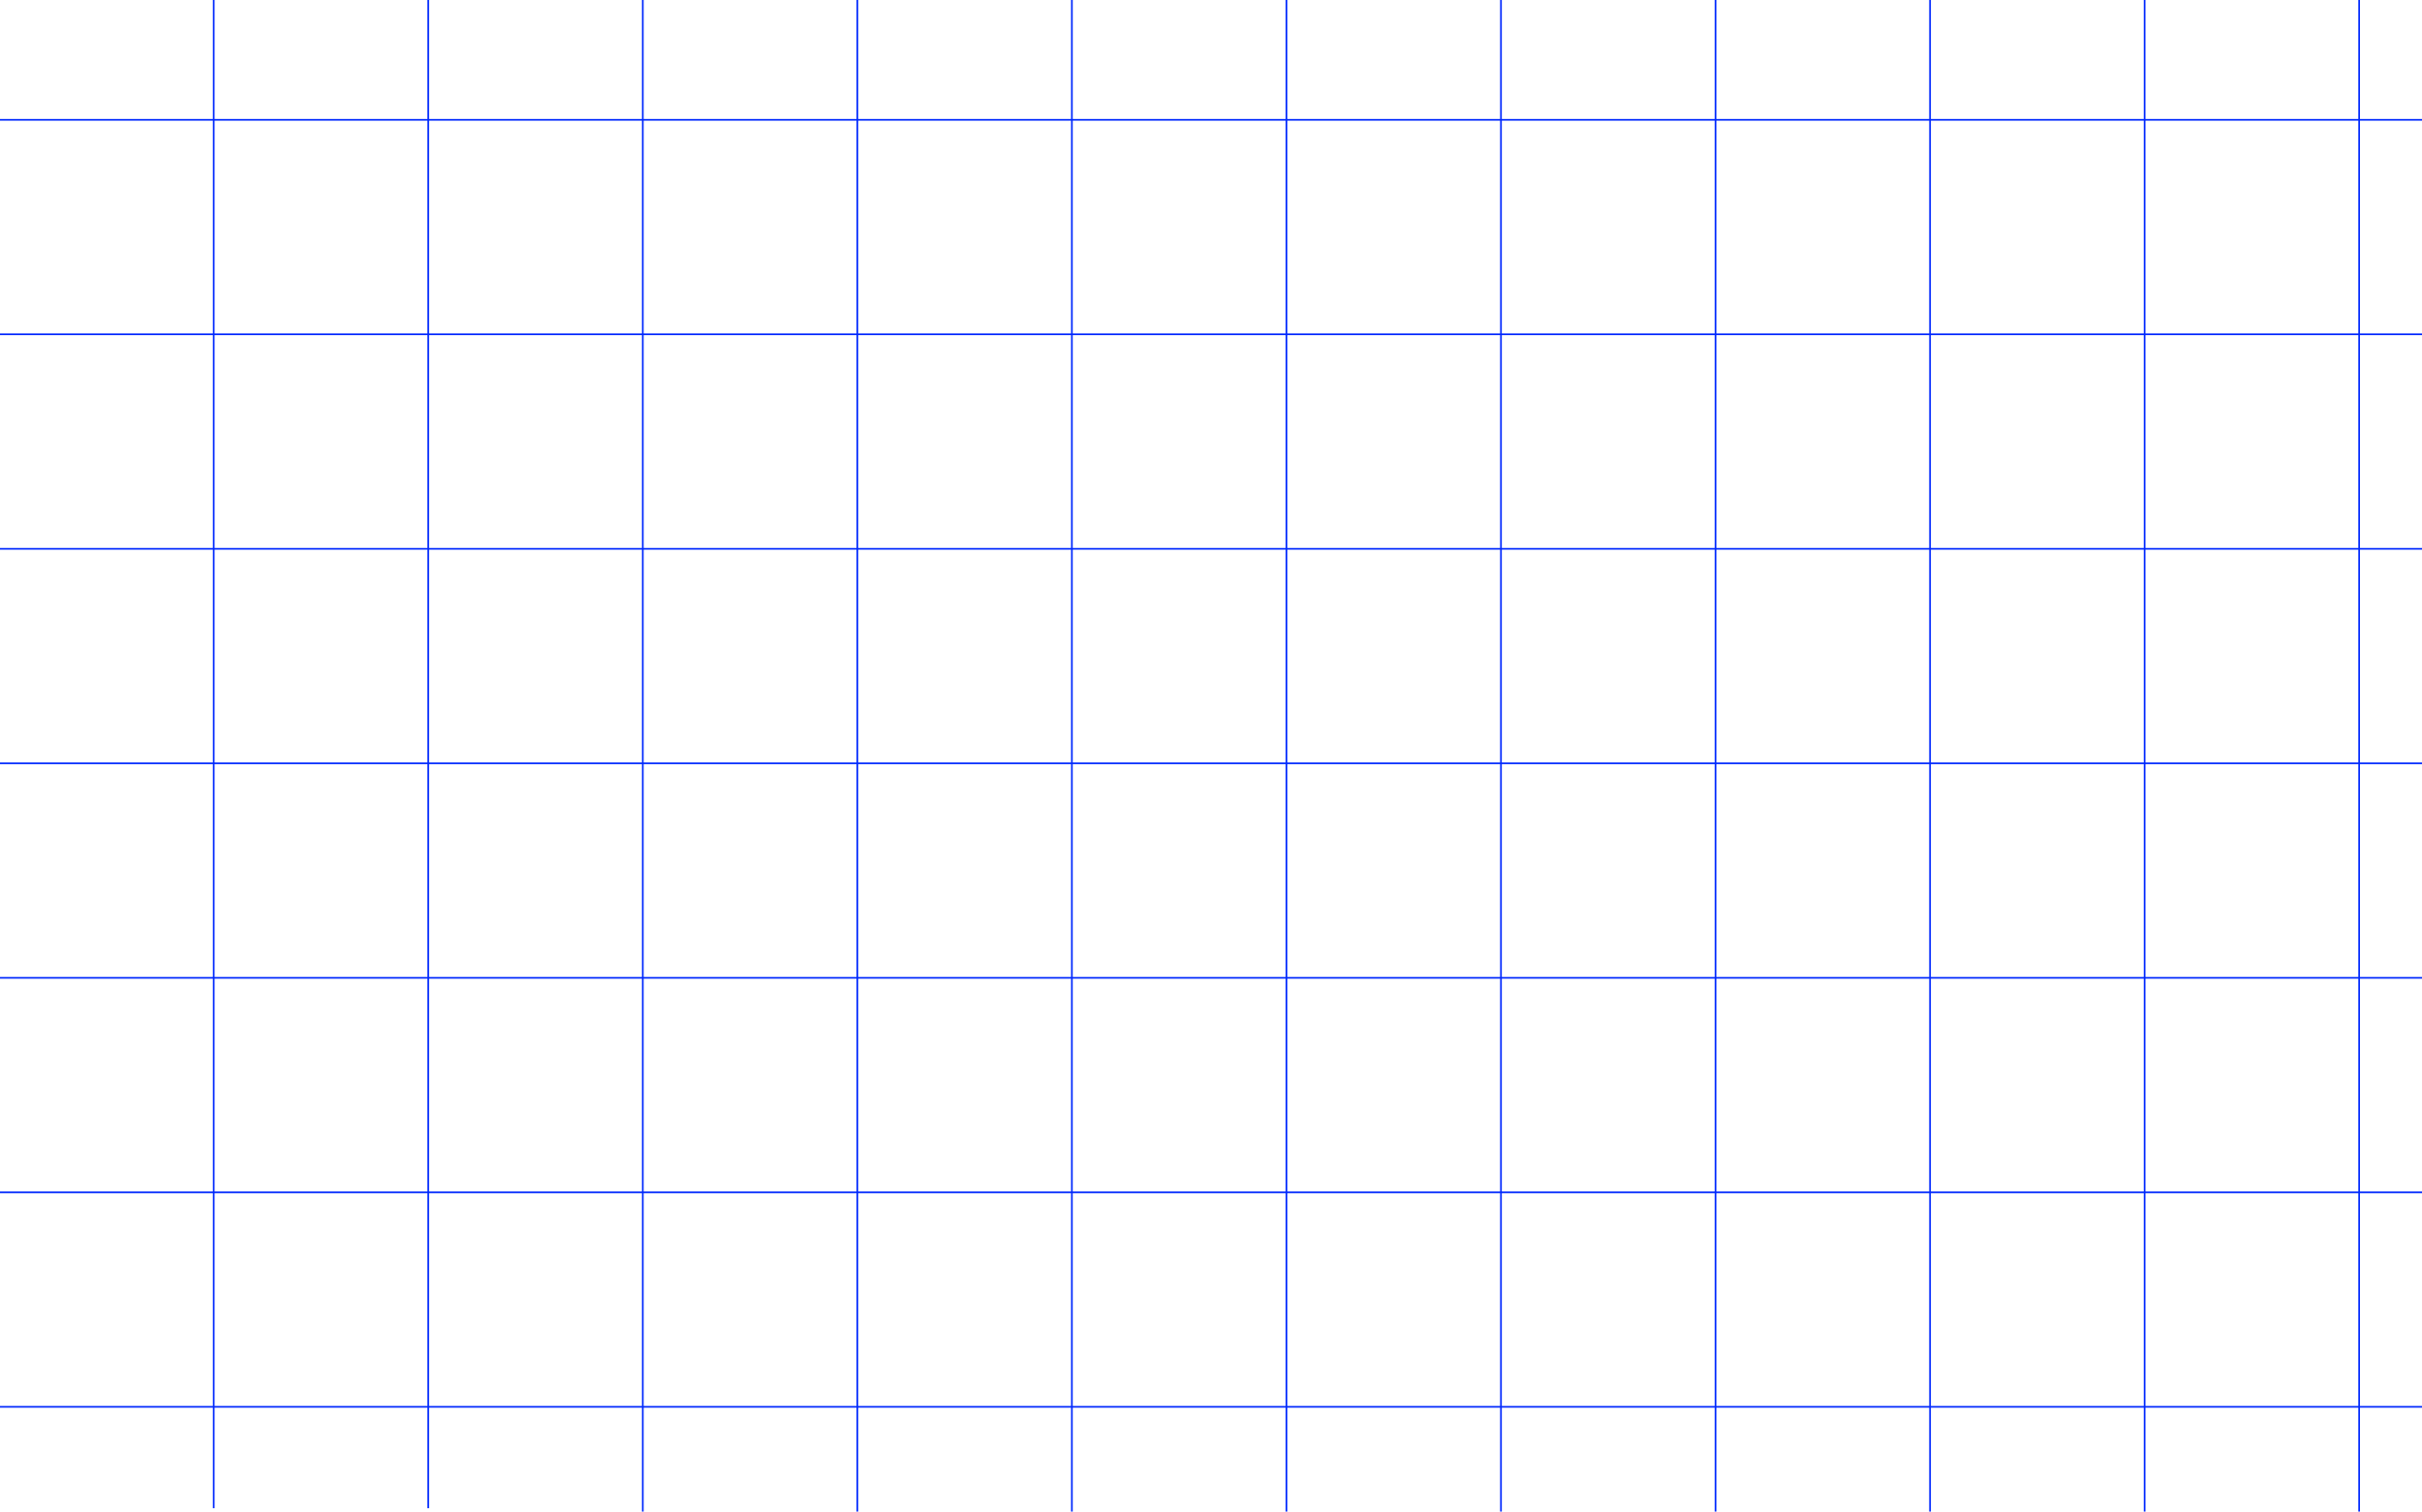
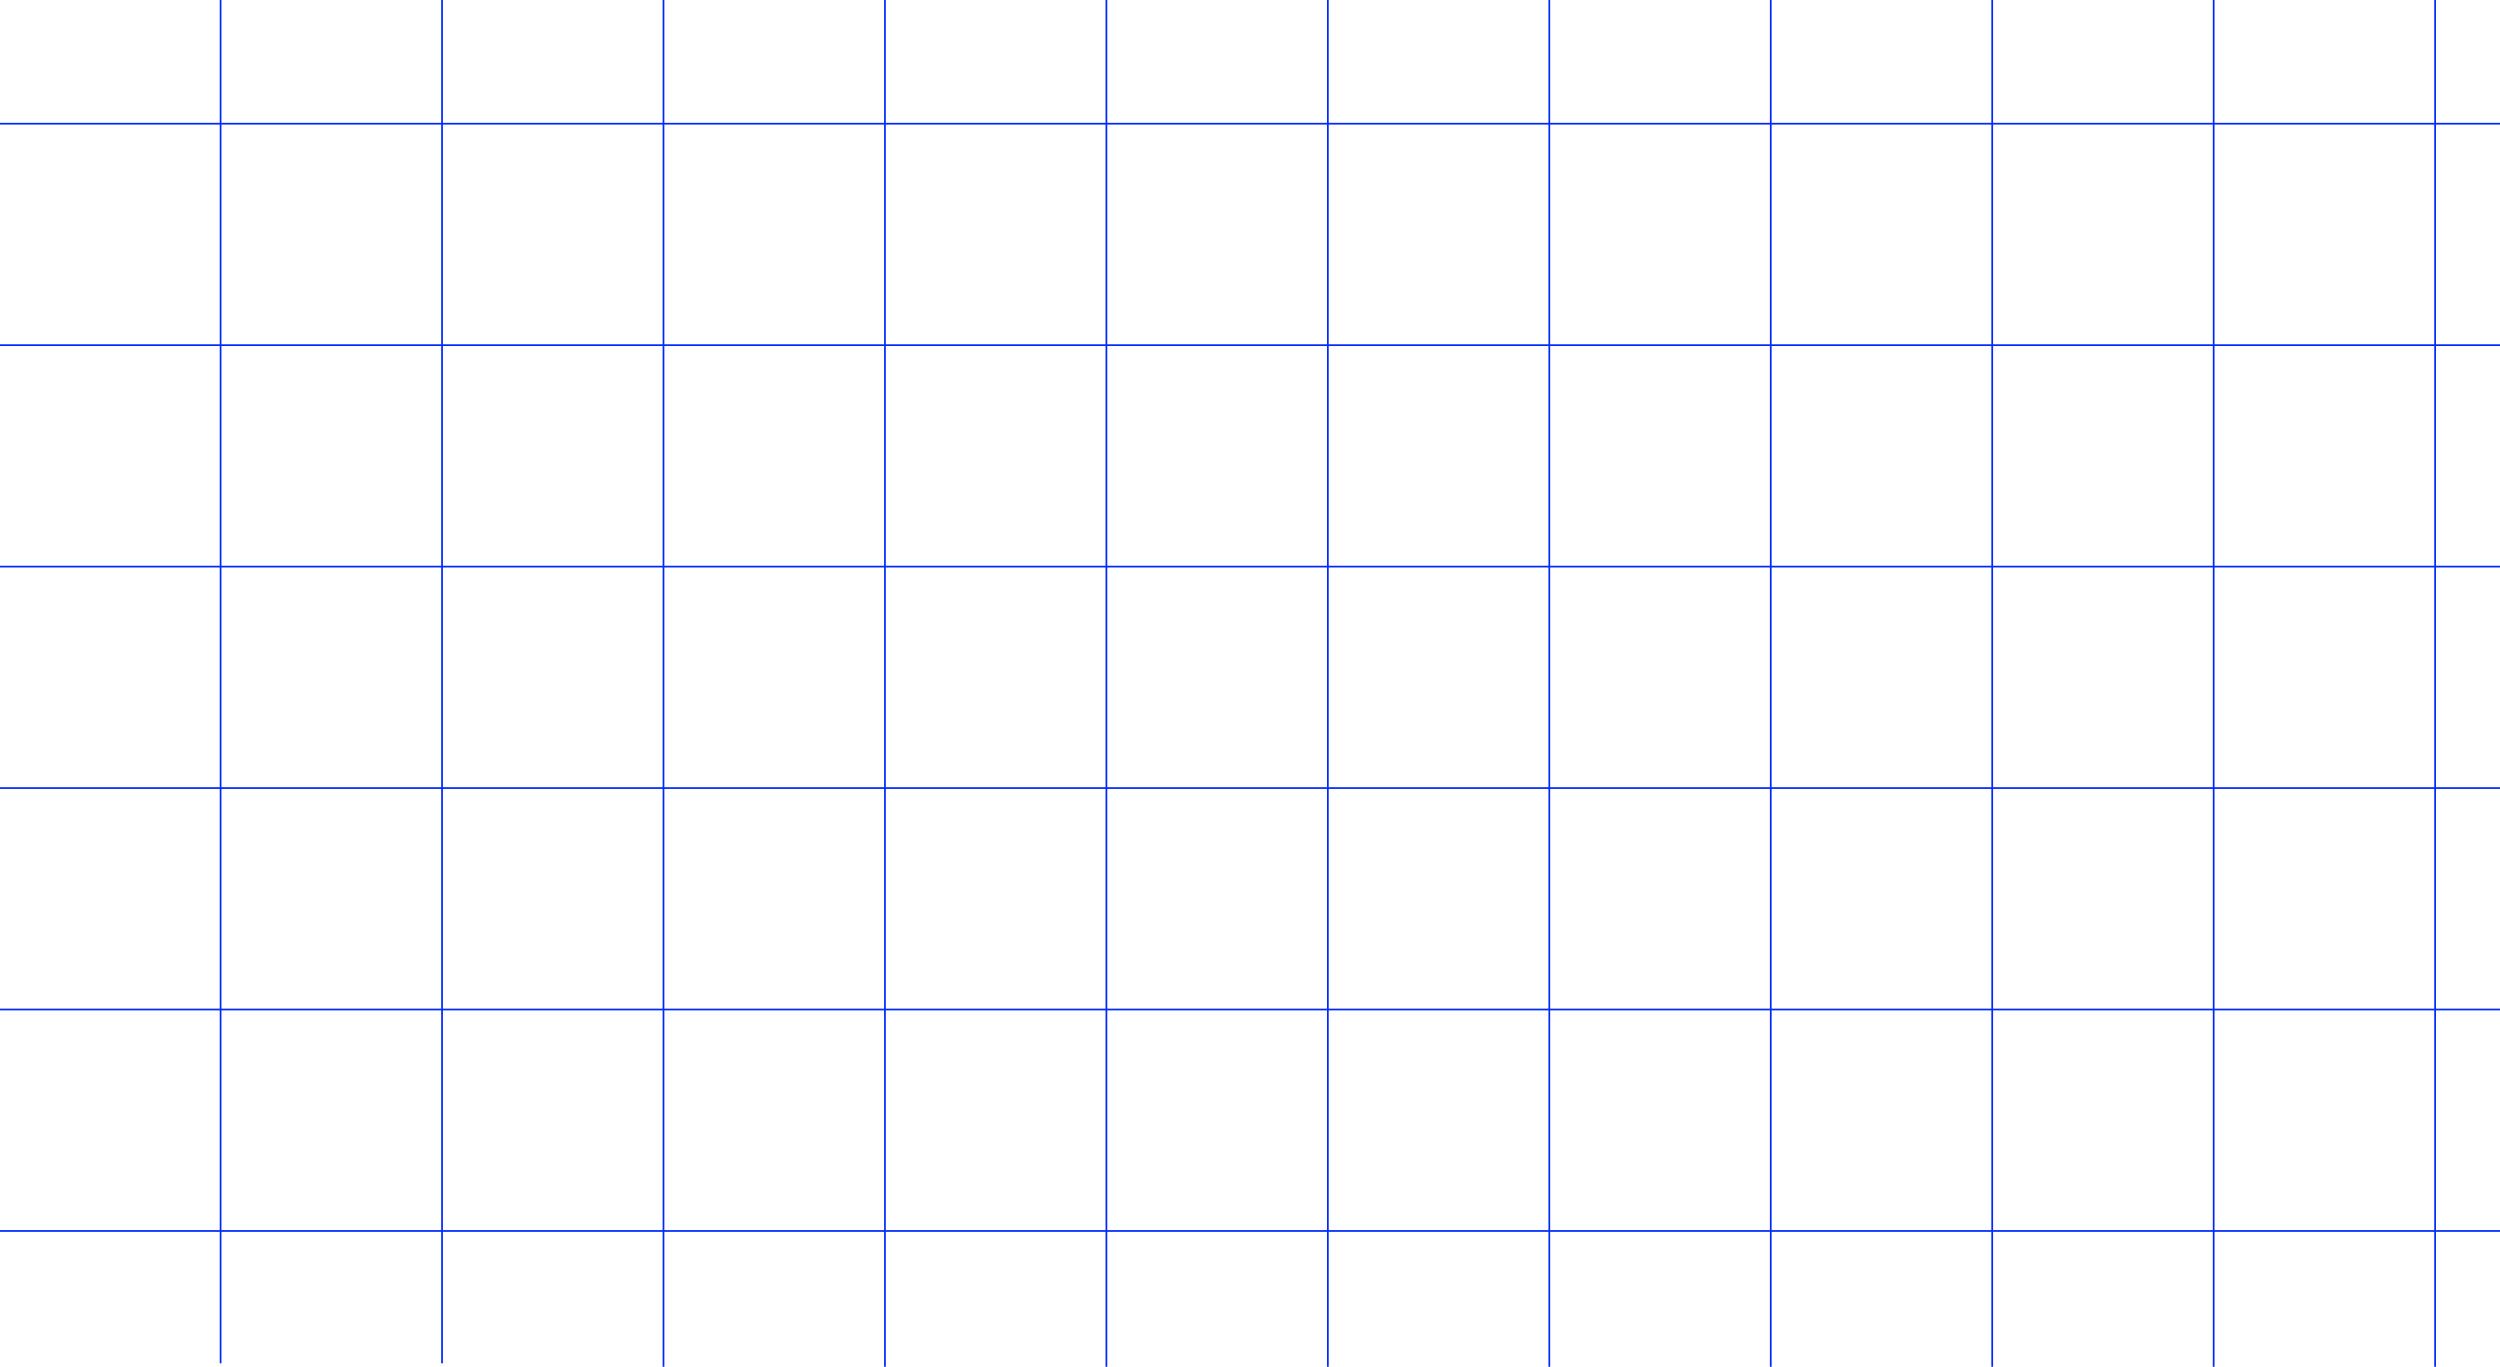
- <svg xmlns="http://www.w3.org/2000/svg" width="1445" height="902" viewBox="0 0 1445 902" fill="none">
-   <line x1="127.5" y1="900" x2="127.5" y2="2.04897e-08" stroke="#0028FD" />
-   <line x1="383.5" y1="902" x2="383.5" y2="2.04897e-08" stroke="#0028FD" />
-   <line x1="511.5" y1="902" x2="511.5" y2="2.04897e-08" stroke="#0028FD" />
-   <line x1="639.5" y1="902" x2="639.5" y2="2.04897e-08" stroke="#0028FD" />
-   <line x1="767.5" y1="902" x2="767.5" y2="2.04897e-08" stroke="#0028FD" />
-   <line x1="895.5" y1="902" x2="895.5" y2="2.04897e-08" stroke="#0028FD" />
-   <line x1="1023.5" y1="902" x2="1023.5" y2="2.04897e-08" stroke="#0028FD" />
-   <line x1="1151.5" y1="902" x2="1151.5" y2="2.04897e-08" stroke="#0028FD" />
-   <line x1="1279.5" y1="902" x2="1279.5" y2="2.04897e-08" stroke="#0028FD" />
-   <line x1="1407.5" y1="902" x2="1407.5" y2="2.04897e-08" stroke="#0028FD" />
-   <line x1="255.5" y1="900" x2="255.5" y2="2.04897e-08" stroke="#0028FD" />
+ <svg xmlns="http://www.w3.org/2000/svg" width="1445" height="790" viewBox="0 0 1445 790" fill="none">
+   <line x1="127.5" y1="788" x2="127.5" y2="1.79456e-08" stroke="#0028FD" />
+   <line x1="383.5" y1="790" x2="383.5" y2="1.79456e-08" stroke="#0028FD" />
+   <line x1="511.5" y1="790" x2="511.5" y2="1.79456e-08" stroke="#0028FD" />
+   <line x1="639.5" y1="790" x2="639.5" y2="1.79456e-08" stroke="#0028FD" />
+   <line x1="767.5" y1="790" x2="767.5" y2="1.79456e-08" stroke="#0028FD" />
+   <line x1="895.5" y1="790" x2="895.5" y2="1.79456e-08" stroke="#0028FD" />
+   <line x1="1023.5" y1="790" x2="1023.5" y2="1.79456e-08" stroke="#0028FD" />
+   <line x1="1151.5" y1="790" x2="1151.5" y2="1.79456e-08" stroke="#0028FD" />
+   <line x1="1279.5" y1="790" x2="1279.5" y2="1.79456e-08" stroke="#0028FD" />
+   <line x1="1407.5" y1="790" x2="1407.5" y2="1.79456e-08" stroke="#0028FD" />
+   <line x1="255.5" y1="788" x2="255.5" y2="1.79456e-08" stroke="#0028FD" />
  <line y1="71.5" x2="1445" y2="71.5" stroke="#0028FD" />
  <line y1="199.5" x2="1445" y2="199.5" stroke="#0028FD" />
  <line y1="327.5" x2="1445" y2="327.5" stroke="#0028FD" />
  <line y1="455.5" x2="1445" y2="455.5" stroke="#0028FD" />
  <line y1="583.5" x2="1445" y2="583.5" stroke="#0028FD" />
  <line y1="711.5" x2="1445" y2="711.5" stroke="#0028FD" />
-   <line y1="839.5" x2="1445" y2="839.5" stroke="#0028FD" />
</svg>
